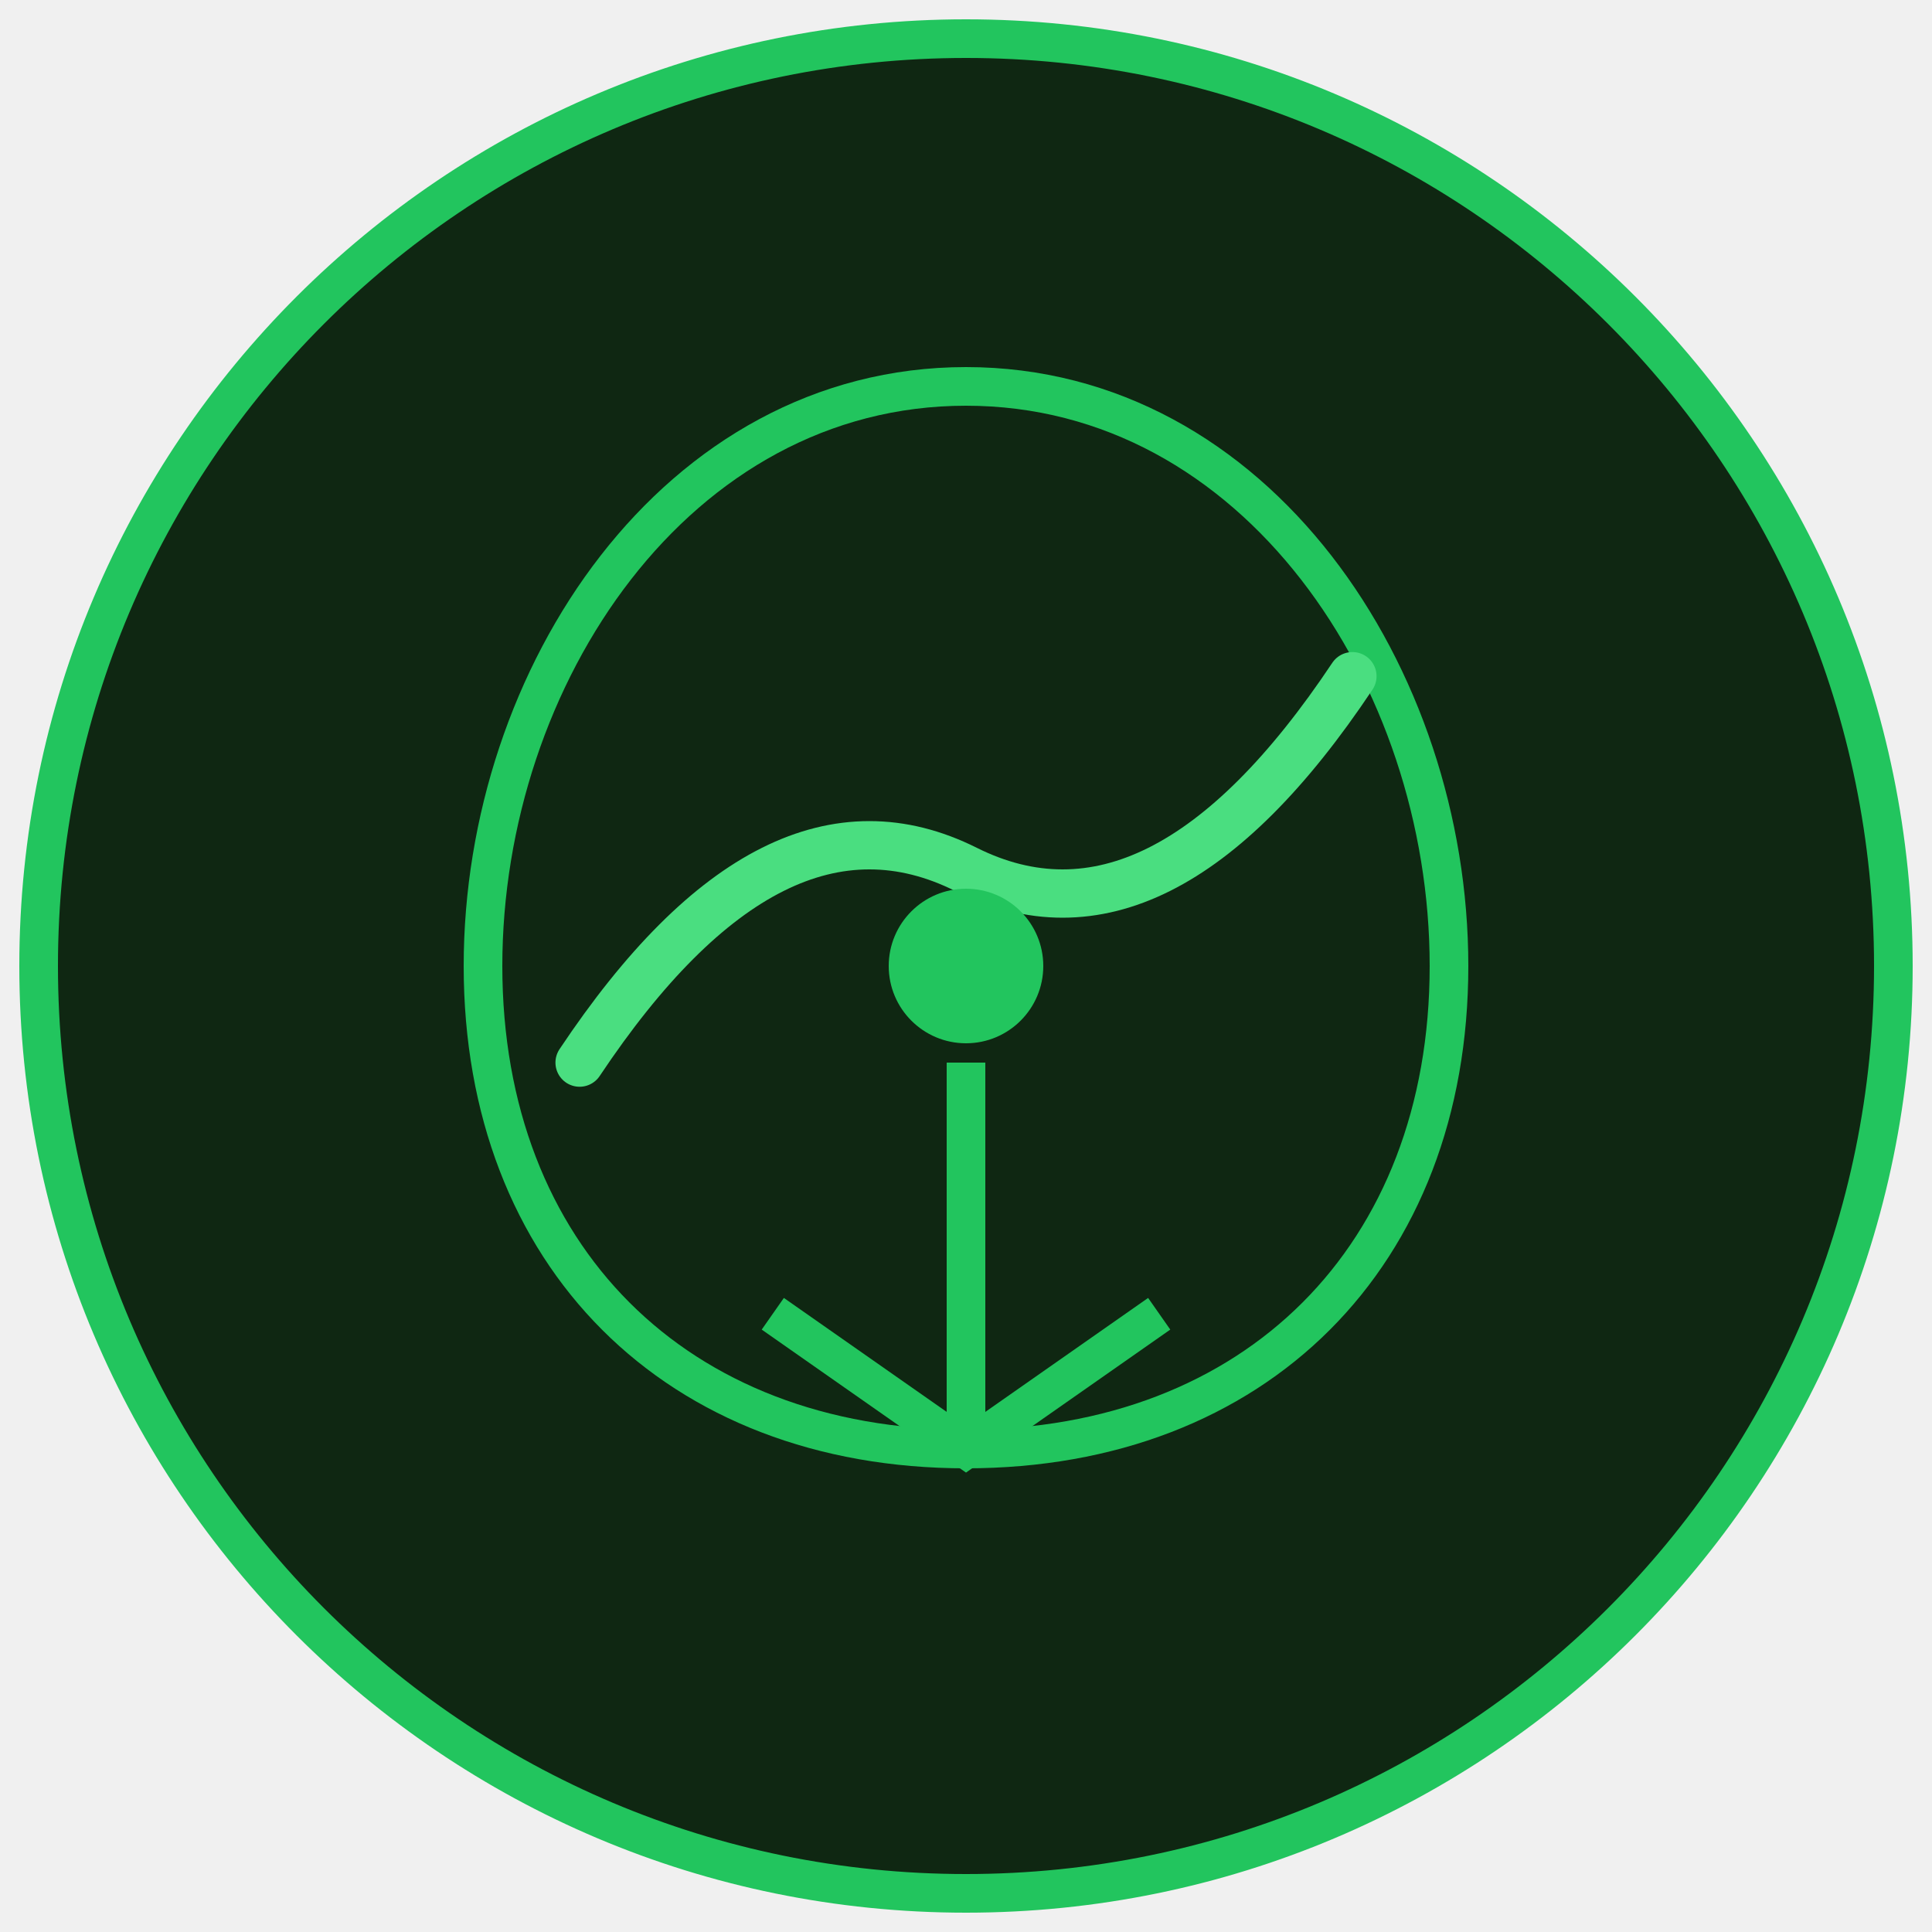
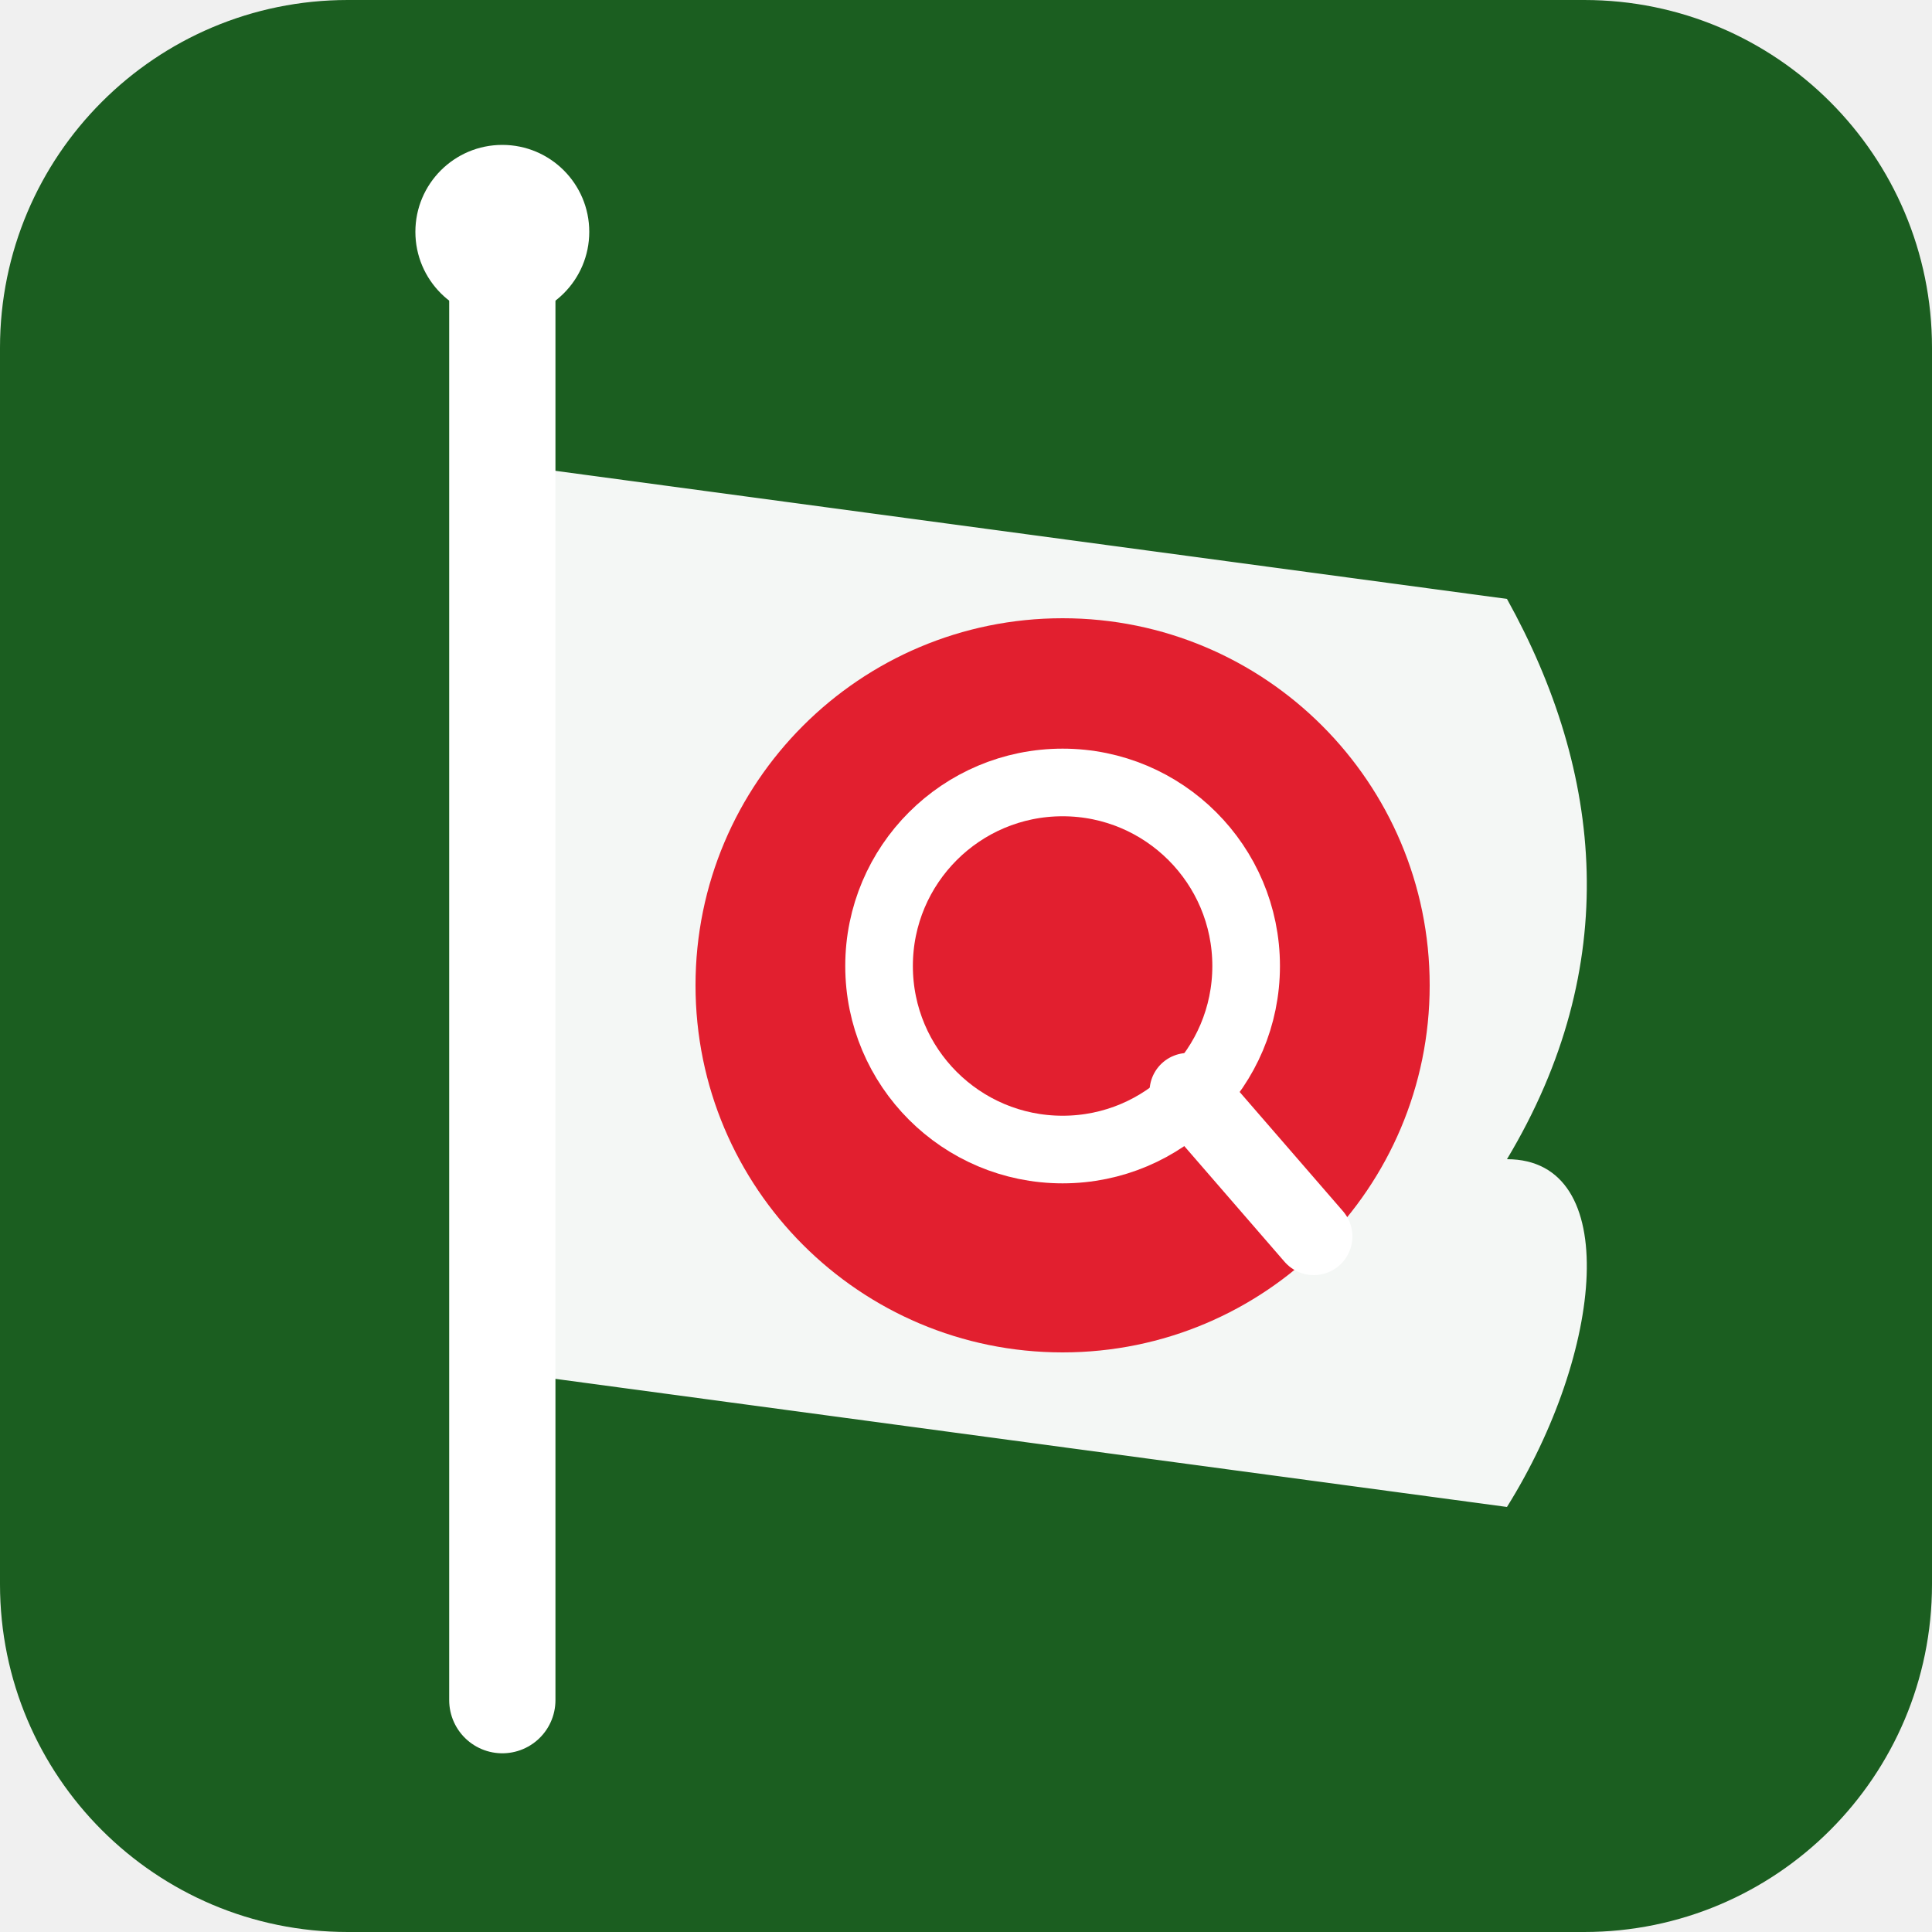
<svg xmlns="http://www.w3.org/2000/svg" viewBox="0 0 100 100">
-   <circle cx="50" cy="50" r="48" fill="#0f2712" stroke="#22c55e" stroke-width="2" />
-   <path d="M50 20 C35 20 25 35 25 50 C25 65 35 75 50 75 C65 75 75 65 75 50 C75 35 65 20 50 20Z" fill="none" stroke="#22c55e" stroke-width="2" />
-   <path d="M30 55 Q40 40 50 45 Q60 50 70 35" stroke="#4ade80" stroke-width="2.5" fill="none" stroke-linecap="round" />
-   <circle cx="50" cy="50" r="4" fill="#22c55e" />
-   <path d="M50 55 L50 75" stroke="#22c55e" stroke-width="2" />
-   <path d="M40 68 L50 75 L60 68" stroke="#22c55e" stroke-width="2" fill="none" />
+   <rect width="100" height="100" rx="18" fill="#1B5E20" />
+   <line x1="26" y1="12" x2="26" y2="88" stroke="white" stroke-width="5.5" stroke-linecap="round" />
+   <circle cx="26" cy="12" r="4.5" fill="white" />
+   <path d="M26,24 L78,31 C83,40 84,50 78,60 C84,60 83,70 78,78 L26,71 Z" fill="white" opacity="0.95" />
+   <circle cx="55" cy="51" r="19" fill="#E21F2F" />
+   <circle cx="55" cy="50" r="9.5" fill="none" stroke="white" stroke-width="3.5" />
+   <line x1="61.5" y1="56.5" x2="68" y2="64" stroke="white" stroke-width="4" stroke-linecap="round" />
</svg>
